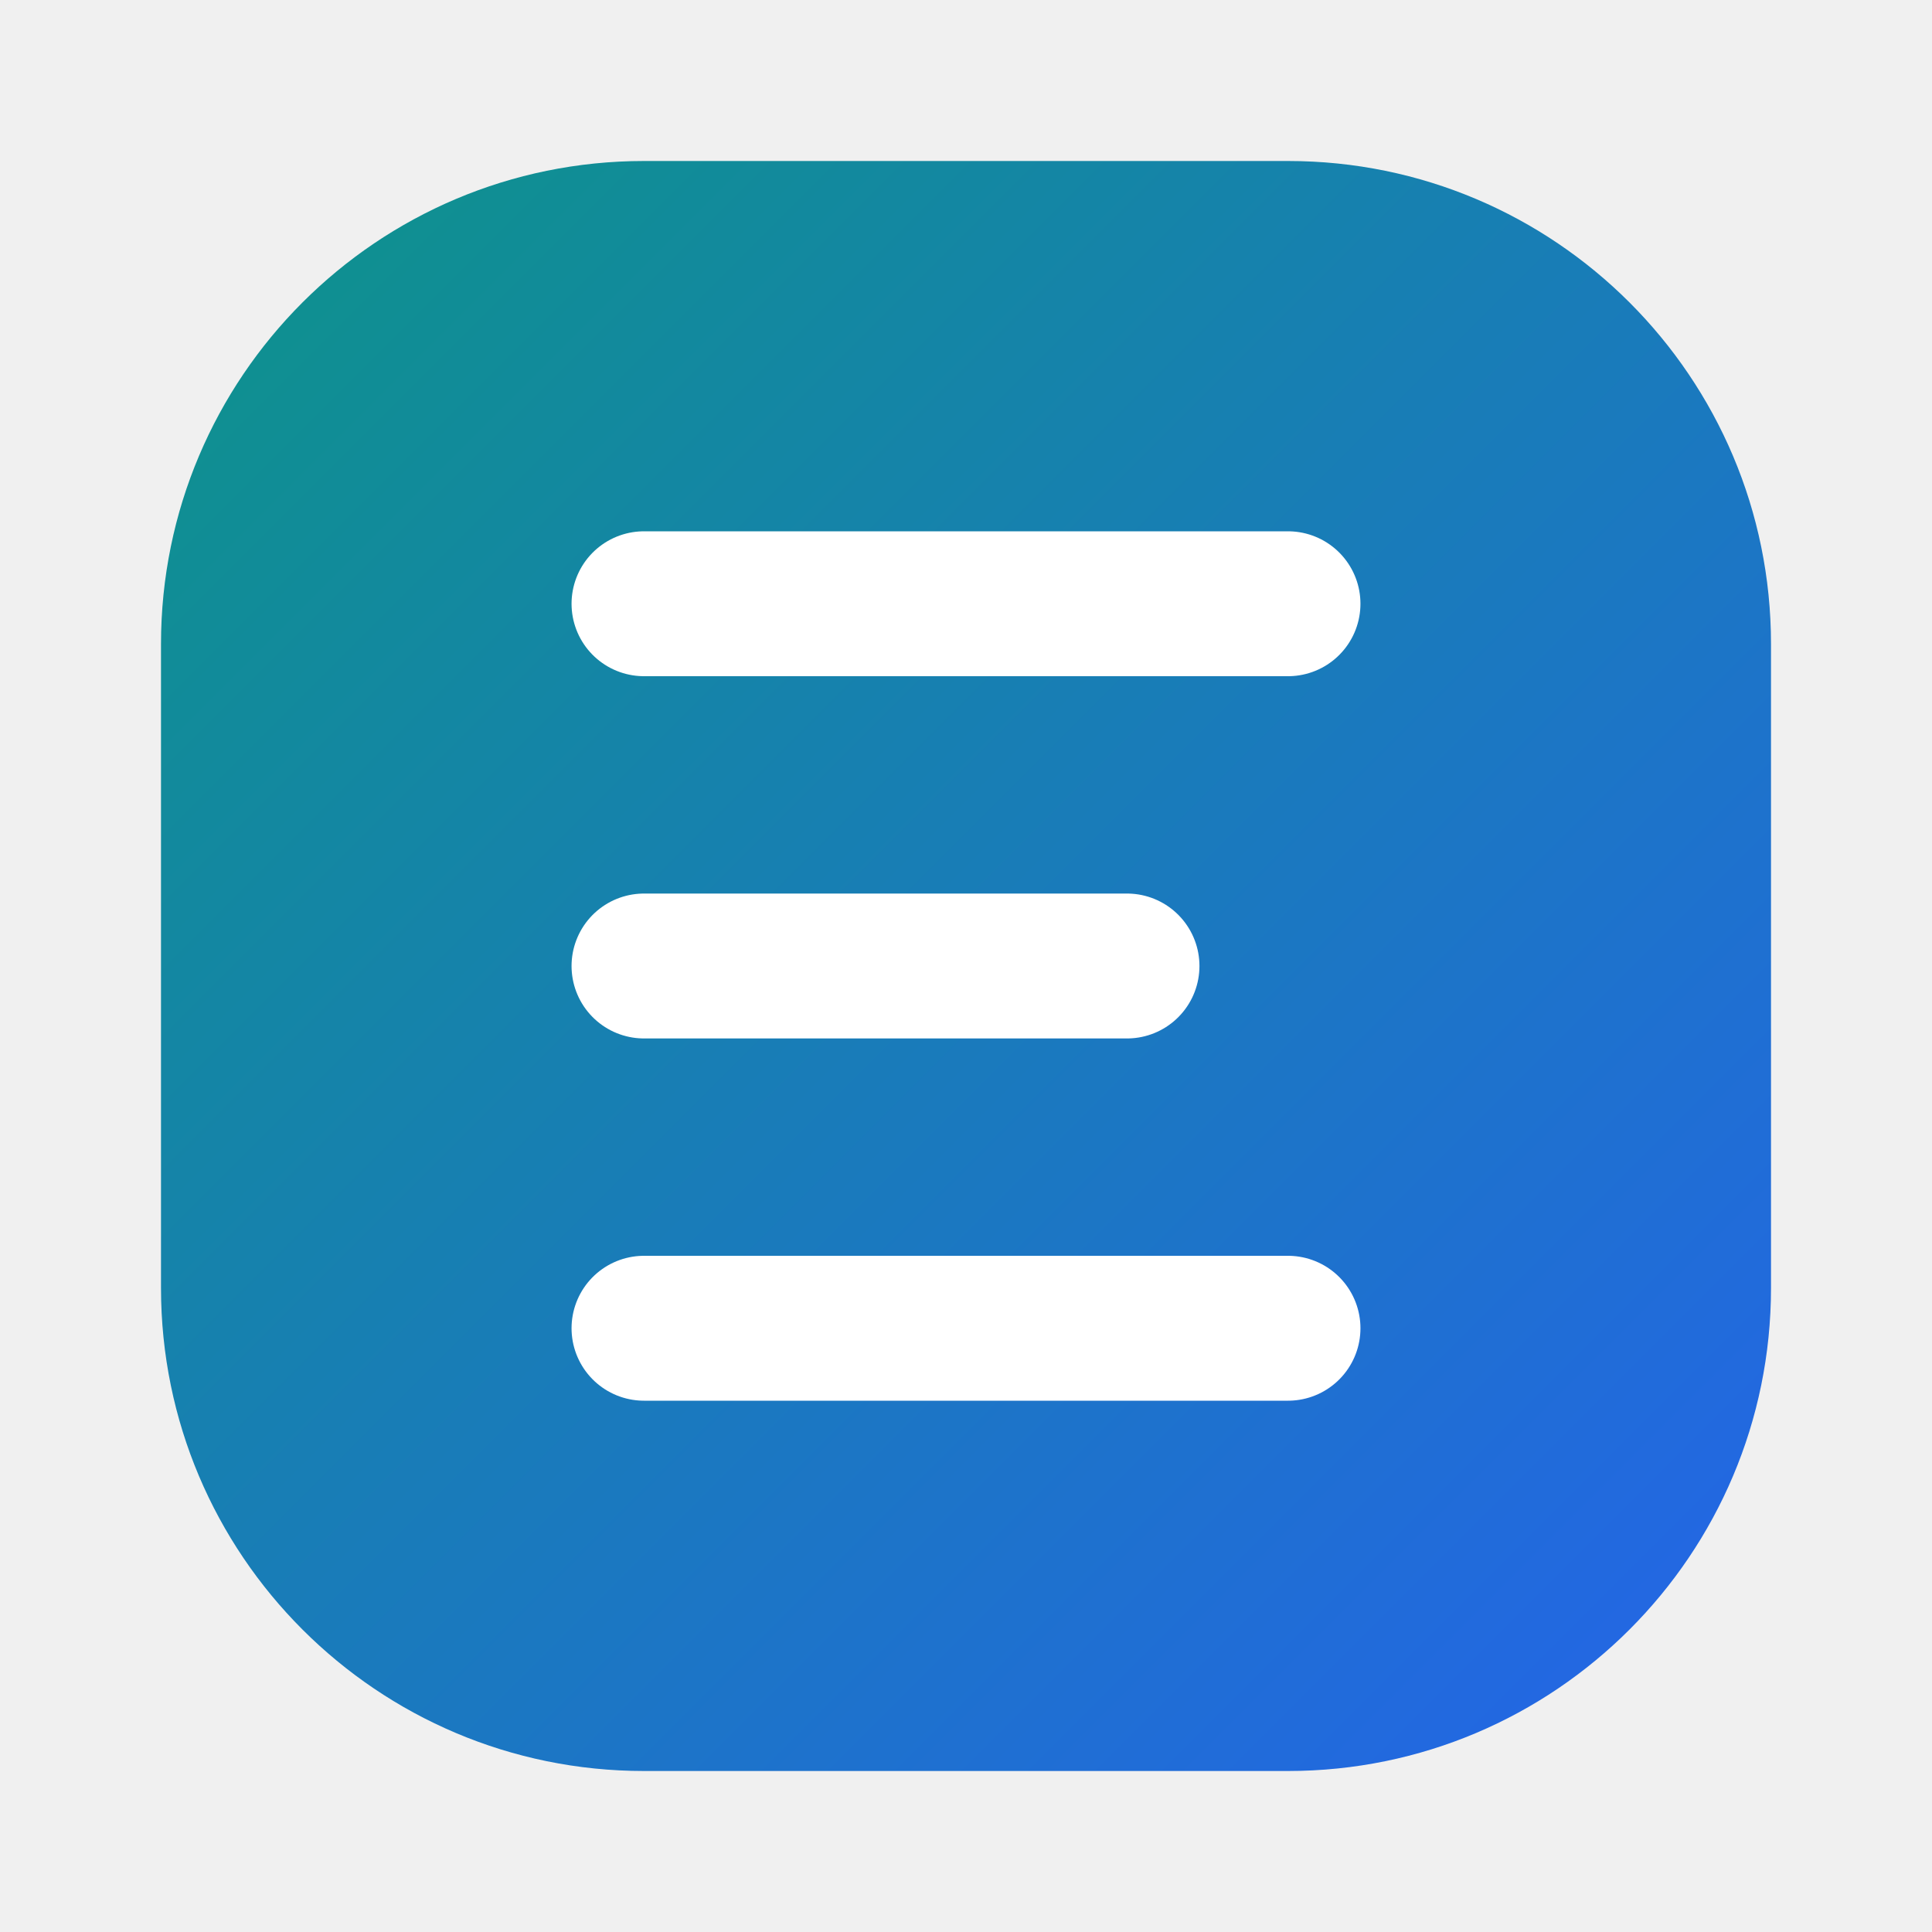
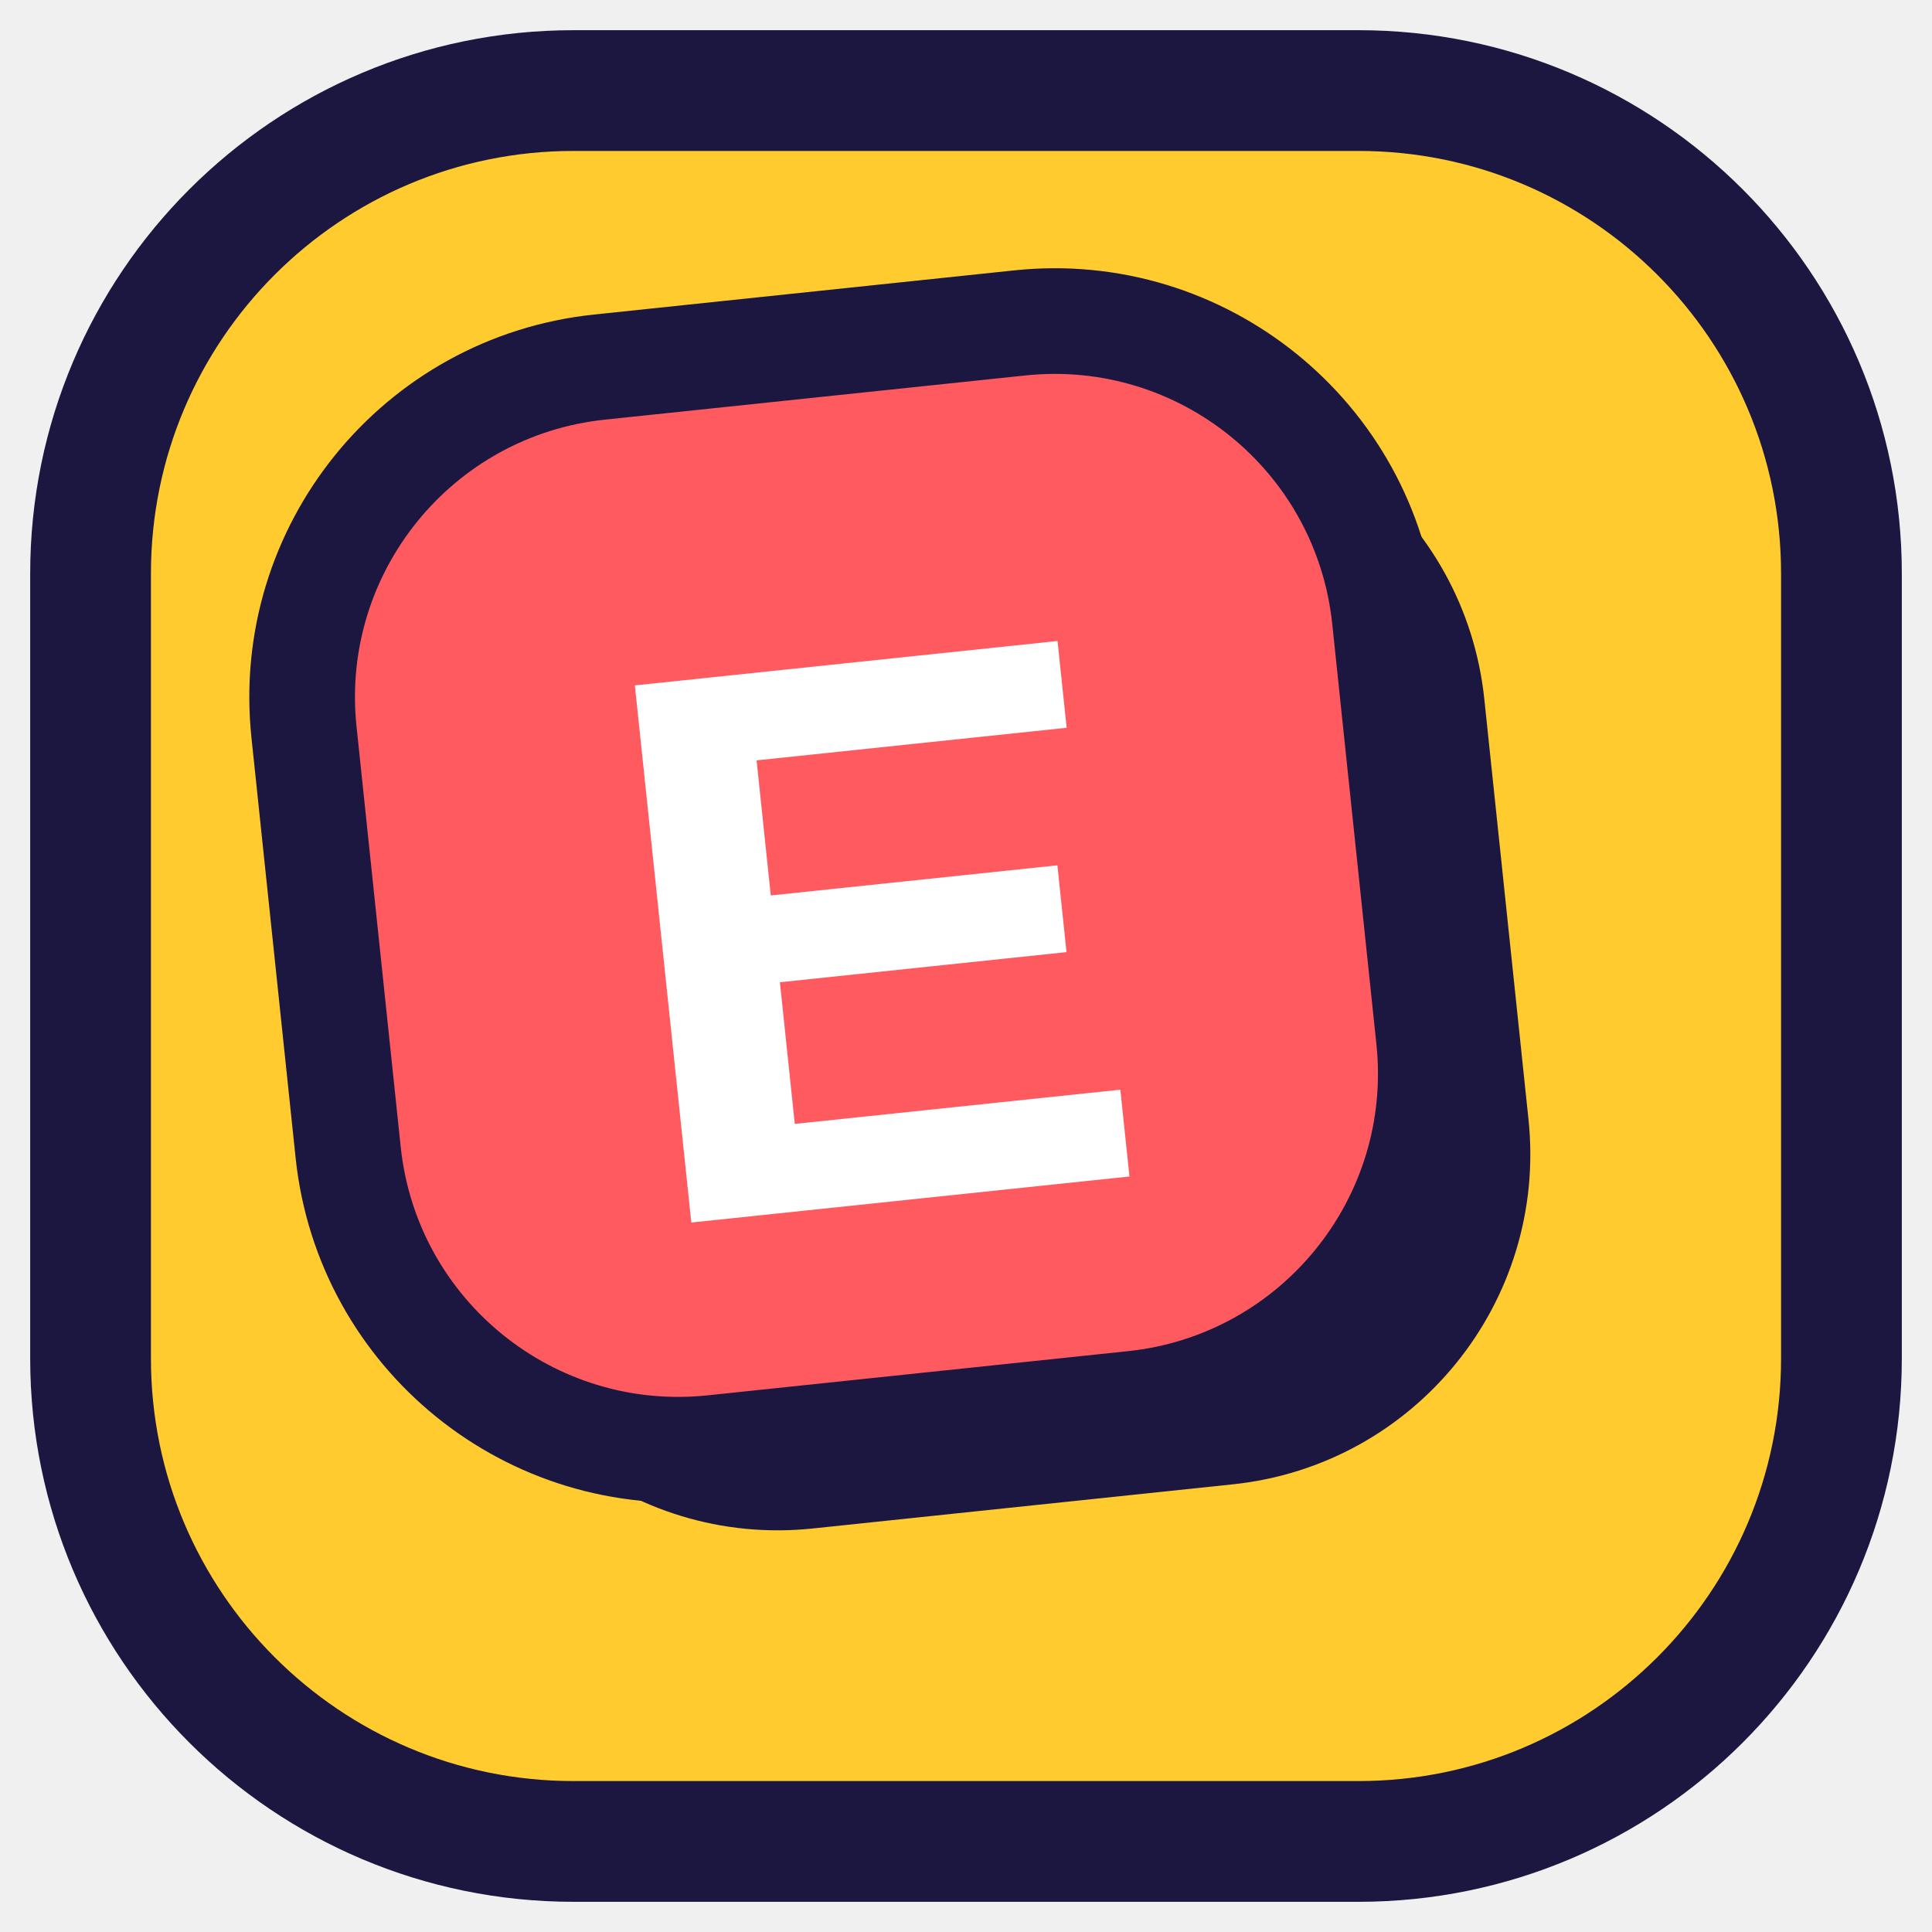
- <svg xmlns="http://www.w3.org/2000/svg" viewBox="0 0 24 24" fill="none">
-   <defs>
-     <linearGradient id="favicon-ej-grad" x1="0" y1="0" x2="1" y2="1">
-       <stop offset="0" stop-color="#0d9488" />
-       <stop offset="1" stop-color="#2563eb" />
-     </linearGradient>
-   </defs>
-   <rect x="2" y="2" width="20" height="20" rx="6" fill="url(#favicon-ej-grad)" />
-   <path d="M8 7.5h8M8 12h6M8 16.5h8" stroke="#fff" stroke-width="1.8" stroke-linecap="round" />
+ <svg xmlns="http://www.w3.org/2000/svg" viewBox="0 0 64 64">
+   <rect x="3" y="3" width="58" height="58" rx="16" fill="#ffcb2e" stroke="#1b1740" stroke-width="4" />
+   <g transform="rotate(-6 32 32)">
+     <rect x="14" y="14" width="36" height="36" rx="11" fill="#1b1740" />
+     <rect x="11" y="11" width="36" height="36" rx="11" fill="#ff5a5f" stroke="#1b1740" stroke-width="3.5" />
+     <text x="29" y="39.5" text-anchor="middle" font-family="Arial Black,Arial,sans-serif" font-weight="900" font-size="26" fill="#fff">E</text>
+   </g>
</svg>
